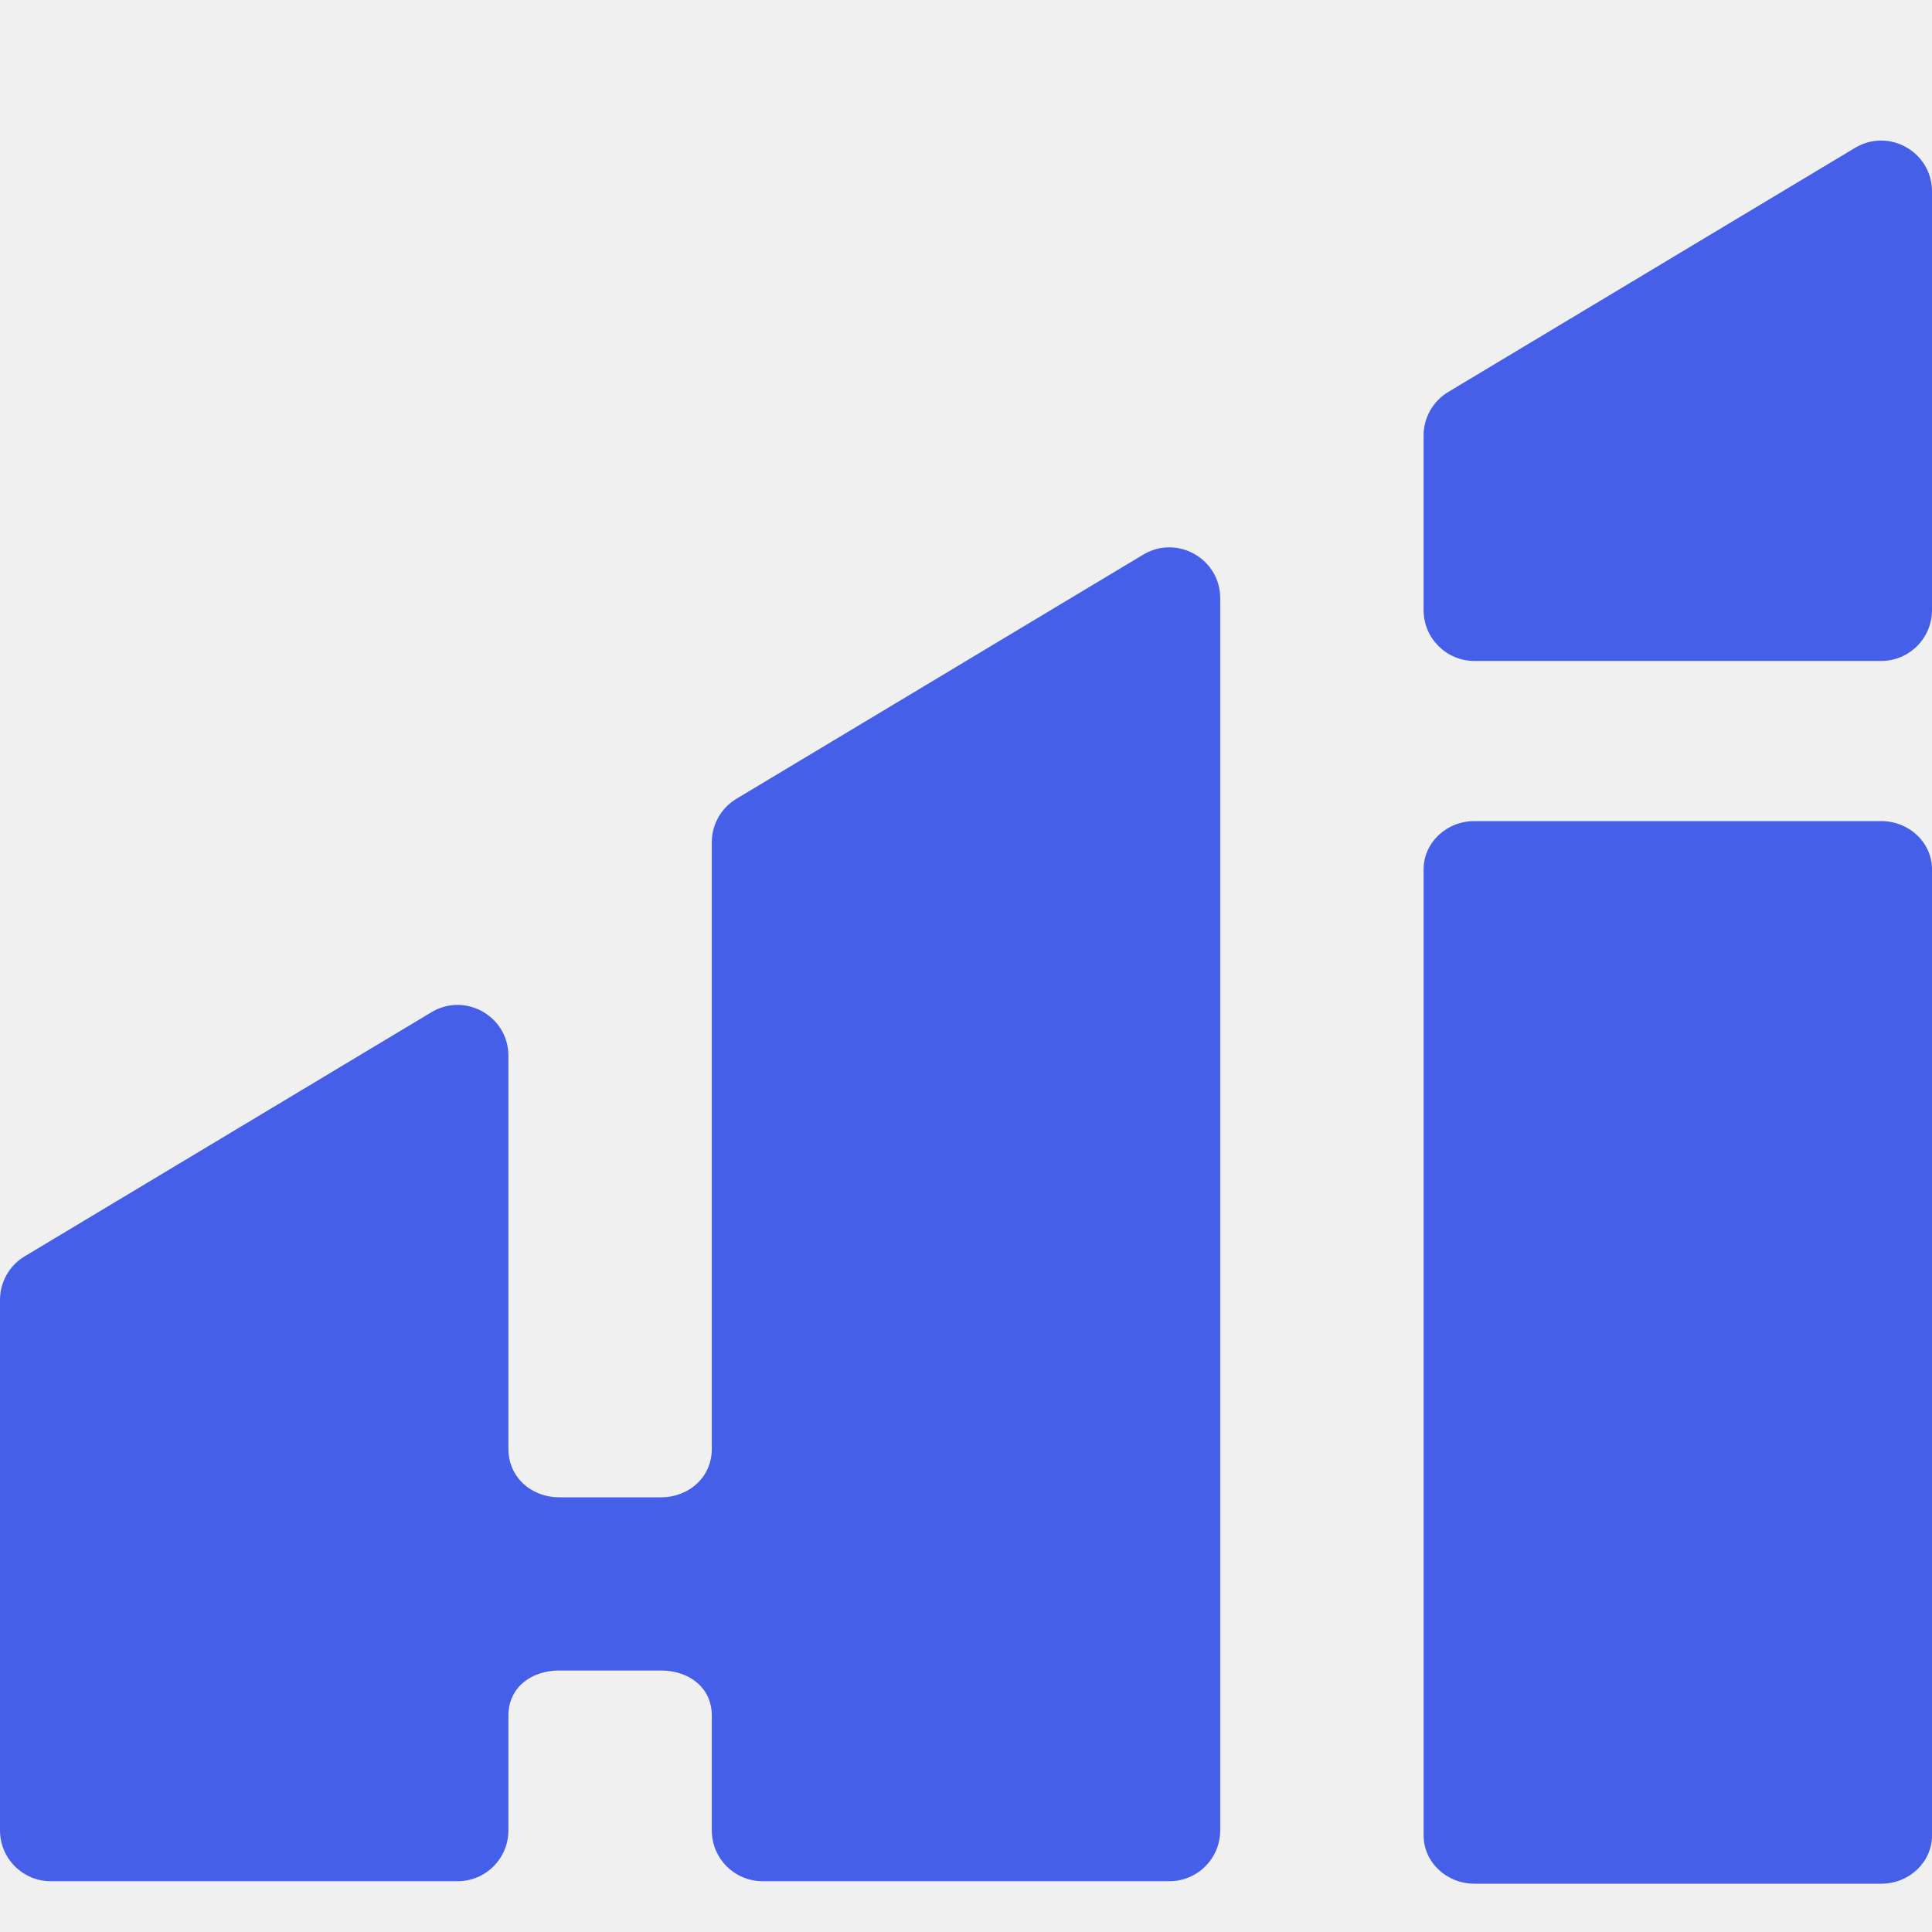
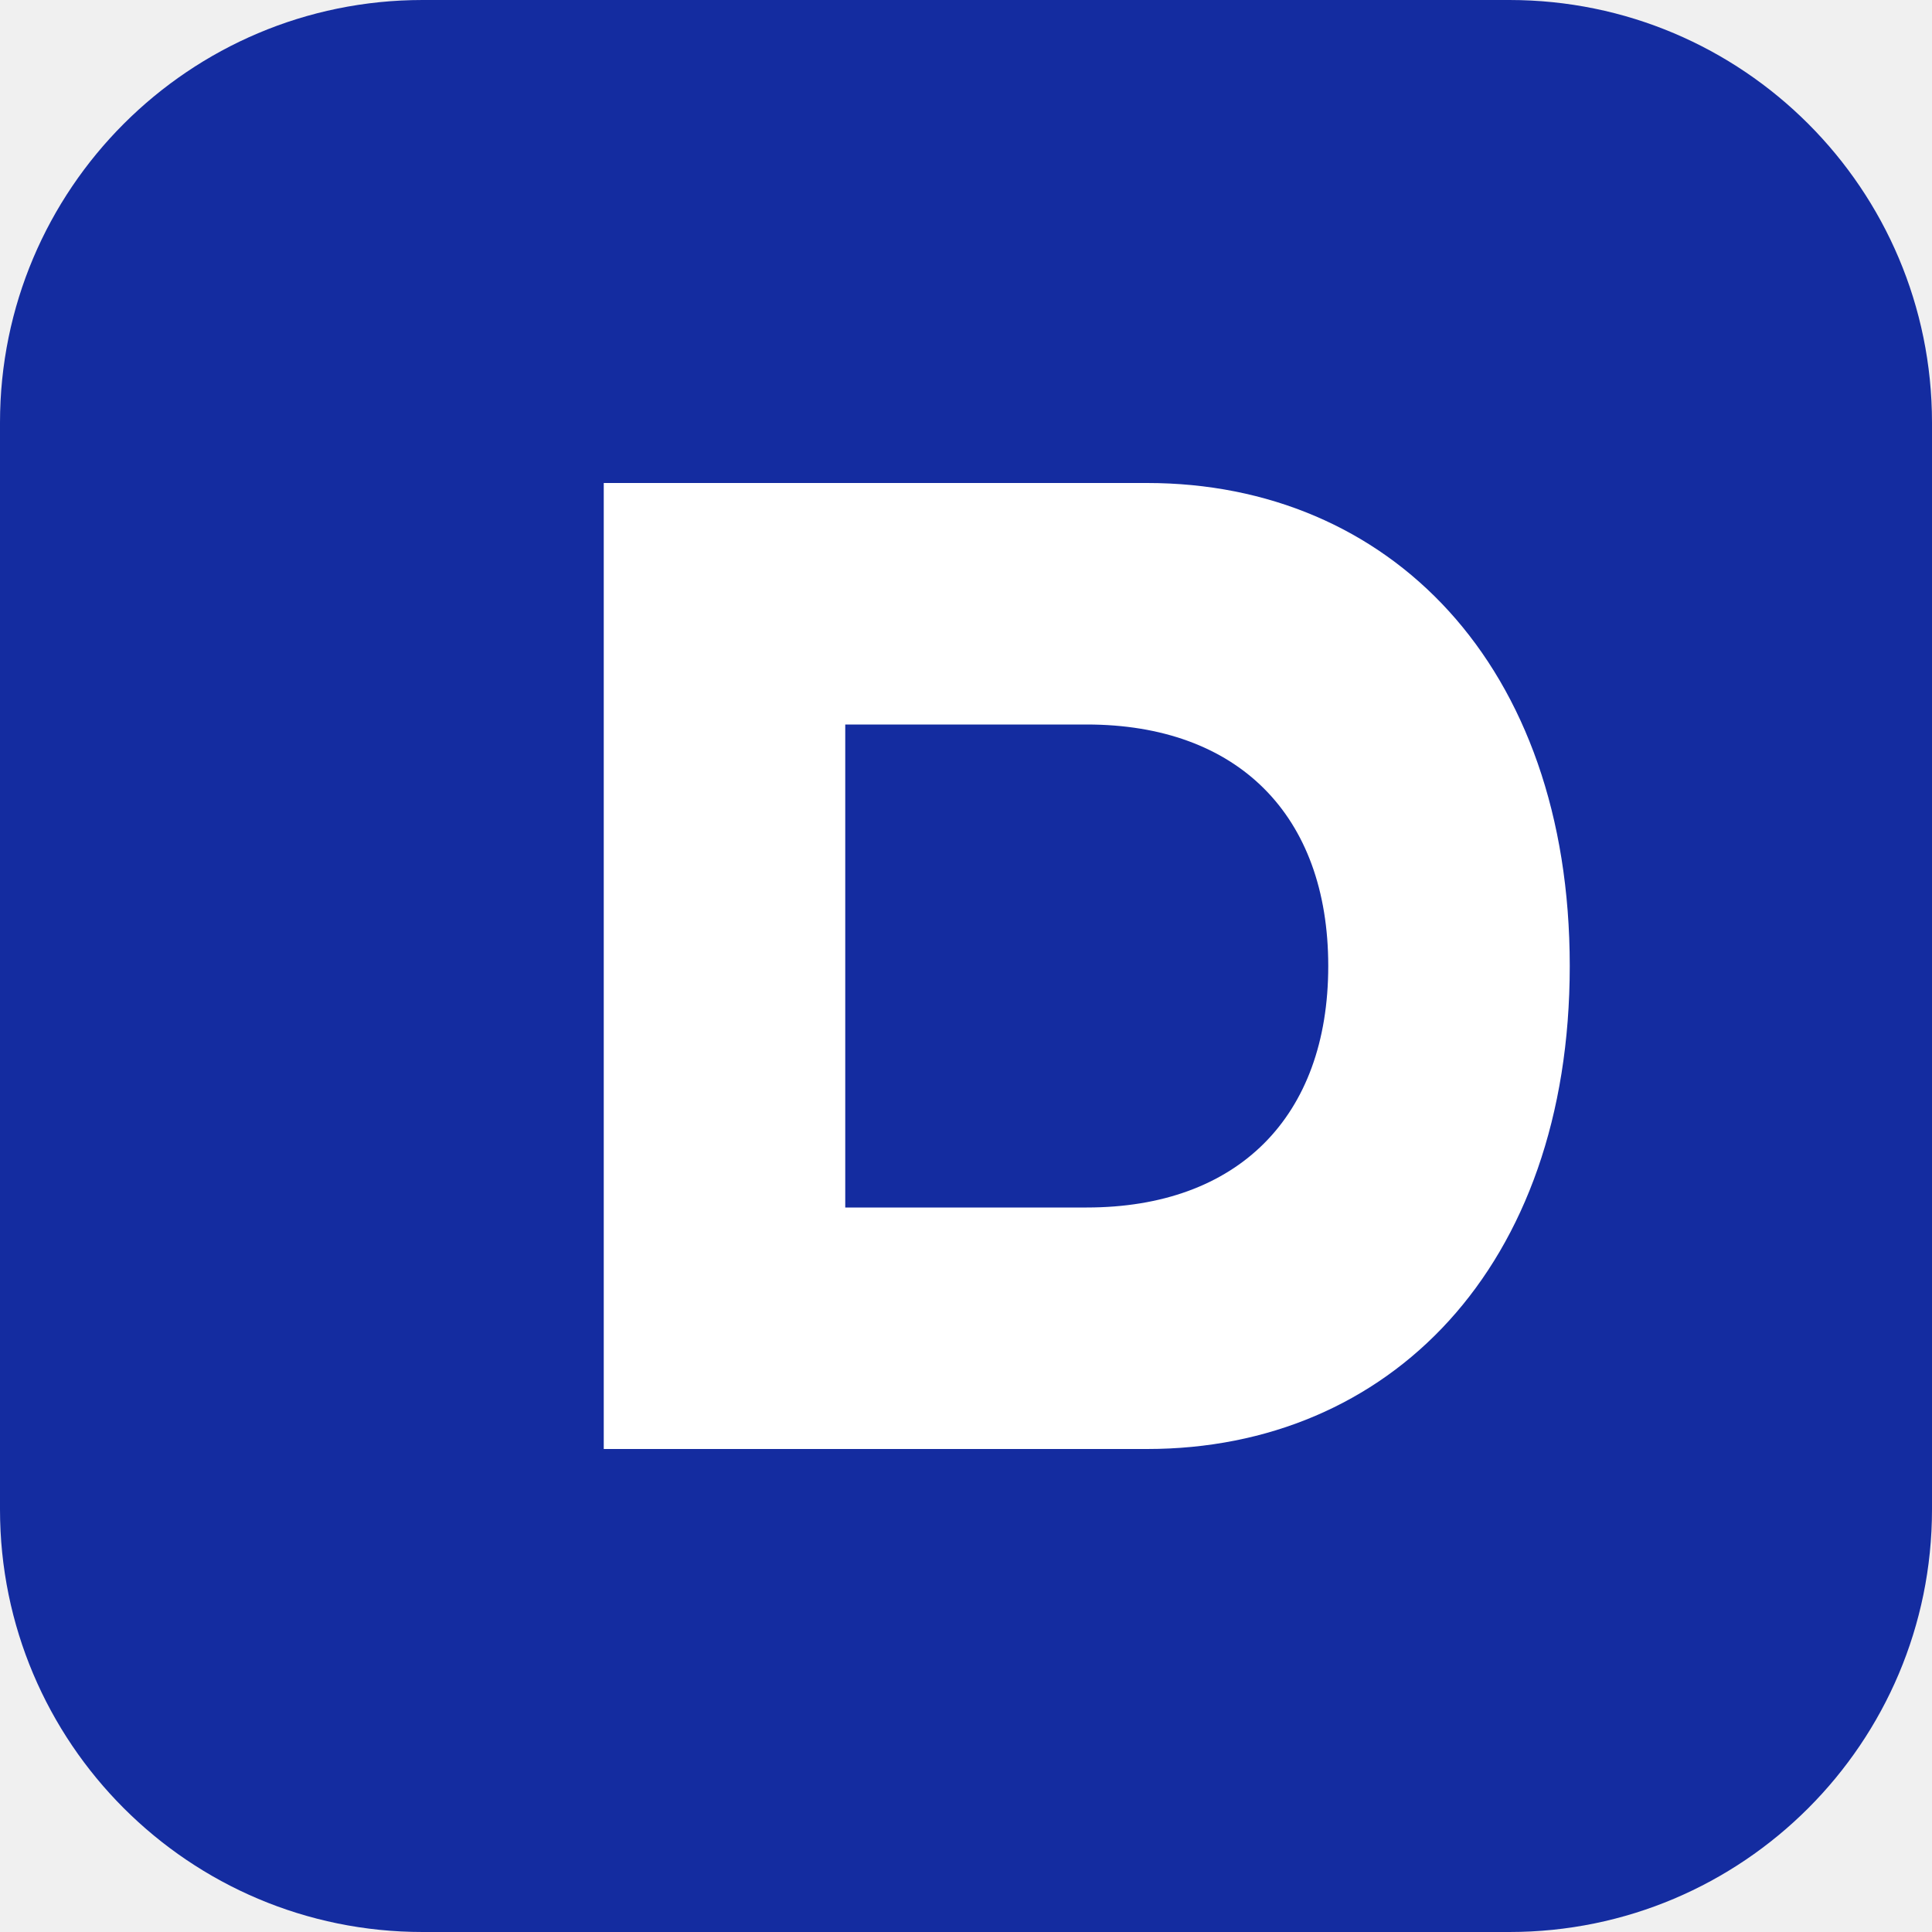
<svg xmlns="http://www.w3.org/2000/svg" width="64" height="64" viewBox="0 0 64 64" fill="none">
-   <g clip-path="url(#clip0_408_56)">
-     <path d="M47.158 14.428C47.158 13.837 47.468 13.289 47.976 12.984L61.449 4.899C62.572 4.225 64 5.034 64 6.343V20.21C64 21.14 63.246 21.895 62.316 21.895H48.842C47.912 21.895 47.158 21.14 47.158 20.21V14.428Z" fill="#455FE9" />
-     <path fill-rule="evenodd" clip-rule="evenodd" d="M24.397 26.459C23.889 26.764 23.579 27.312 23.579 27.903V43.792L23.579 45.475L23.579 45.476L23.579 48C23.579 48.93 22.825 49.6 21.895 49.6H18.526C17.596 49.6 16.842 48.93 16.842 48V45.475V34.976C16.842 33.667 15.414 32.858 14.291 33.532L0.818 41.617C0.31 41.922 0 42.47 0 43.062V60.634C0 61.564 0.754 62.318 1.684 62.318H15.158C16.088 62.318 16.842 61.564 16.842 60.634V58.949V56.831C16.842 55.901 17.596 55.338 18.526 55.338H21.895C22.825 55.338 23.579 55.901 23.579 56.831V58.949L23.579 60.634C23.579 61.564 24.333 62.318 25.263 62.318H38.737C39.667 62.318 40.421 61.564 40.421 60.634V45.476V43.792V19.818C40.421 18.509 38.993 17.7 37.87 18.374L24.397 26.459Z" fill="#455FE9" />
-     <path d="M47.159 28.8V60.8C47.159 61.684 47.913 62.4 48.843 62.4H62.317C63.247 62.4 64.001 61.684 64.001 60.8V28.8C64.001 27.916 63.247 27.2 62.317 27.2H48.843C47.913 27.2 47.159 27.916 47.159 28.8Z" fill="#455FE9" />
-   </g>
-   <defs>
- 
- </defs>
+   <rect width="64" height="64" rx="14" fill="#142CA0" />
+   <path d="M20 16 L38 16 C46 16 52 22 52 32 C52 42 46 48 38 48 L20 48 Z M28 24 L28 40 L36 40 C41 40 44 37 44 32 C44 27 41 24 36 24 Z" fill="white" />
</svg>
